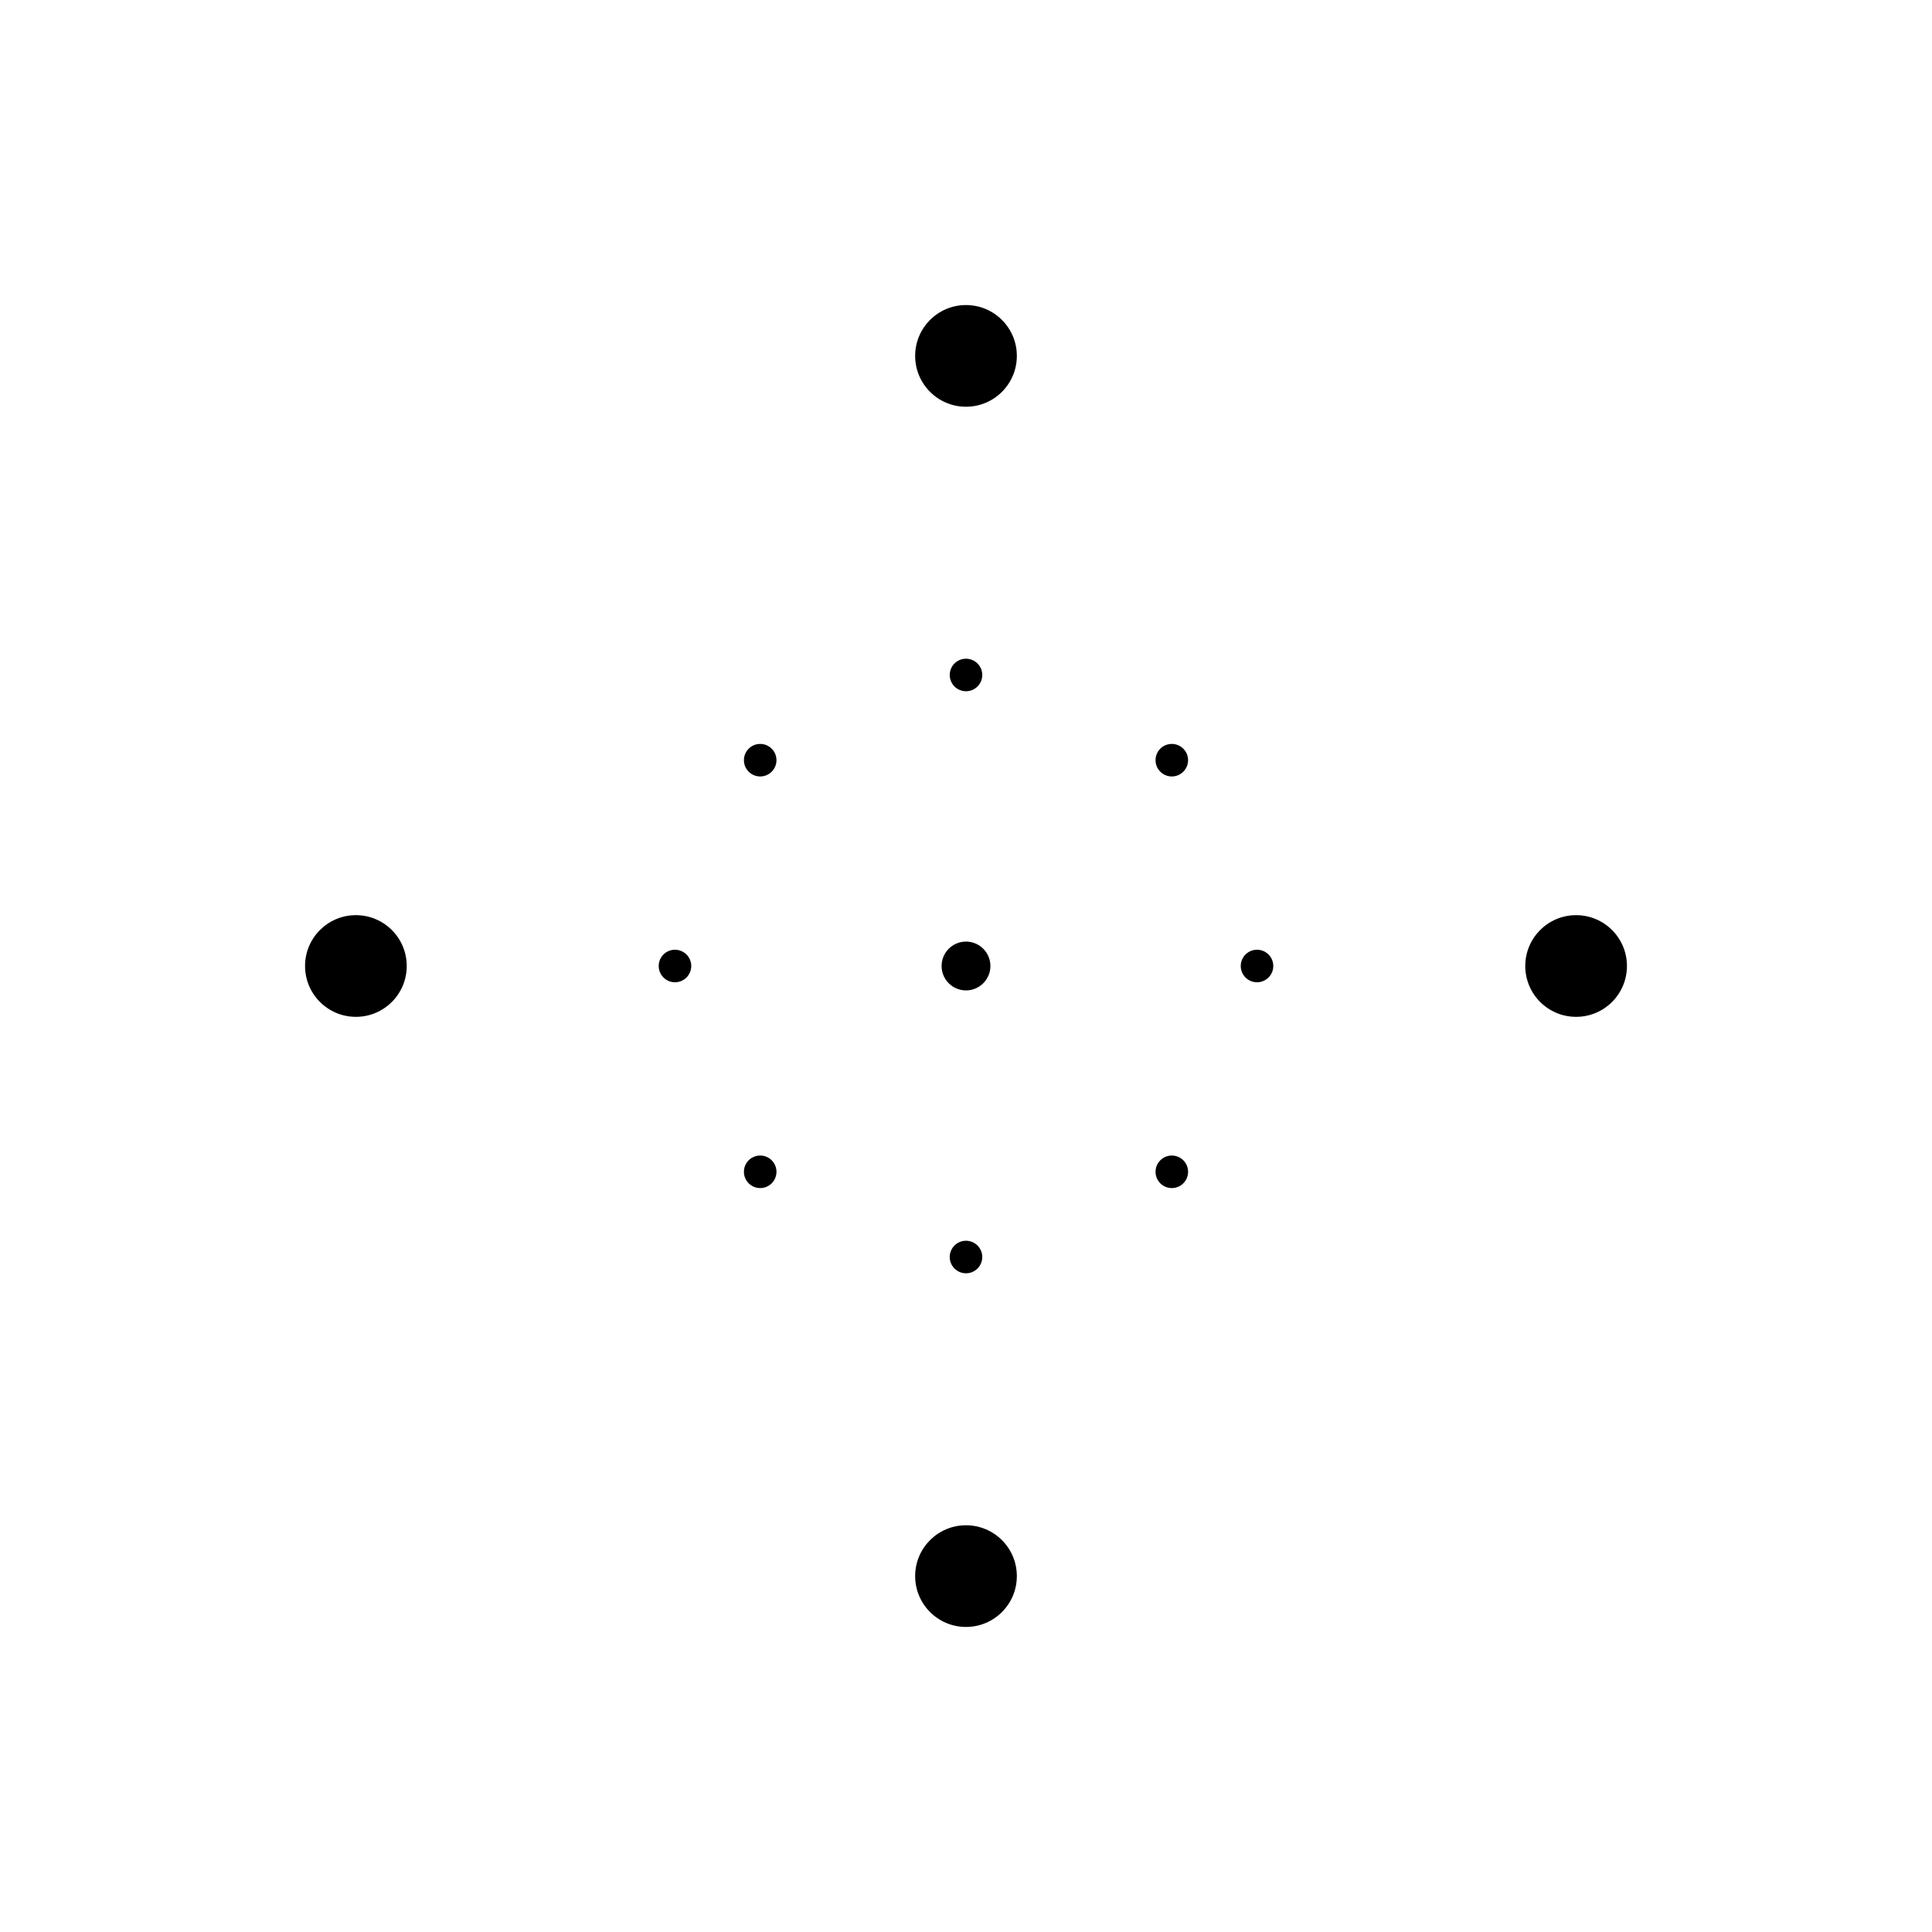
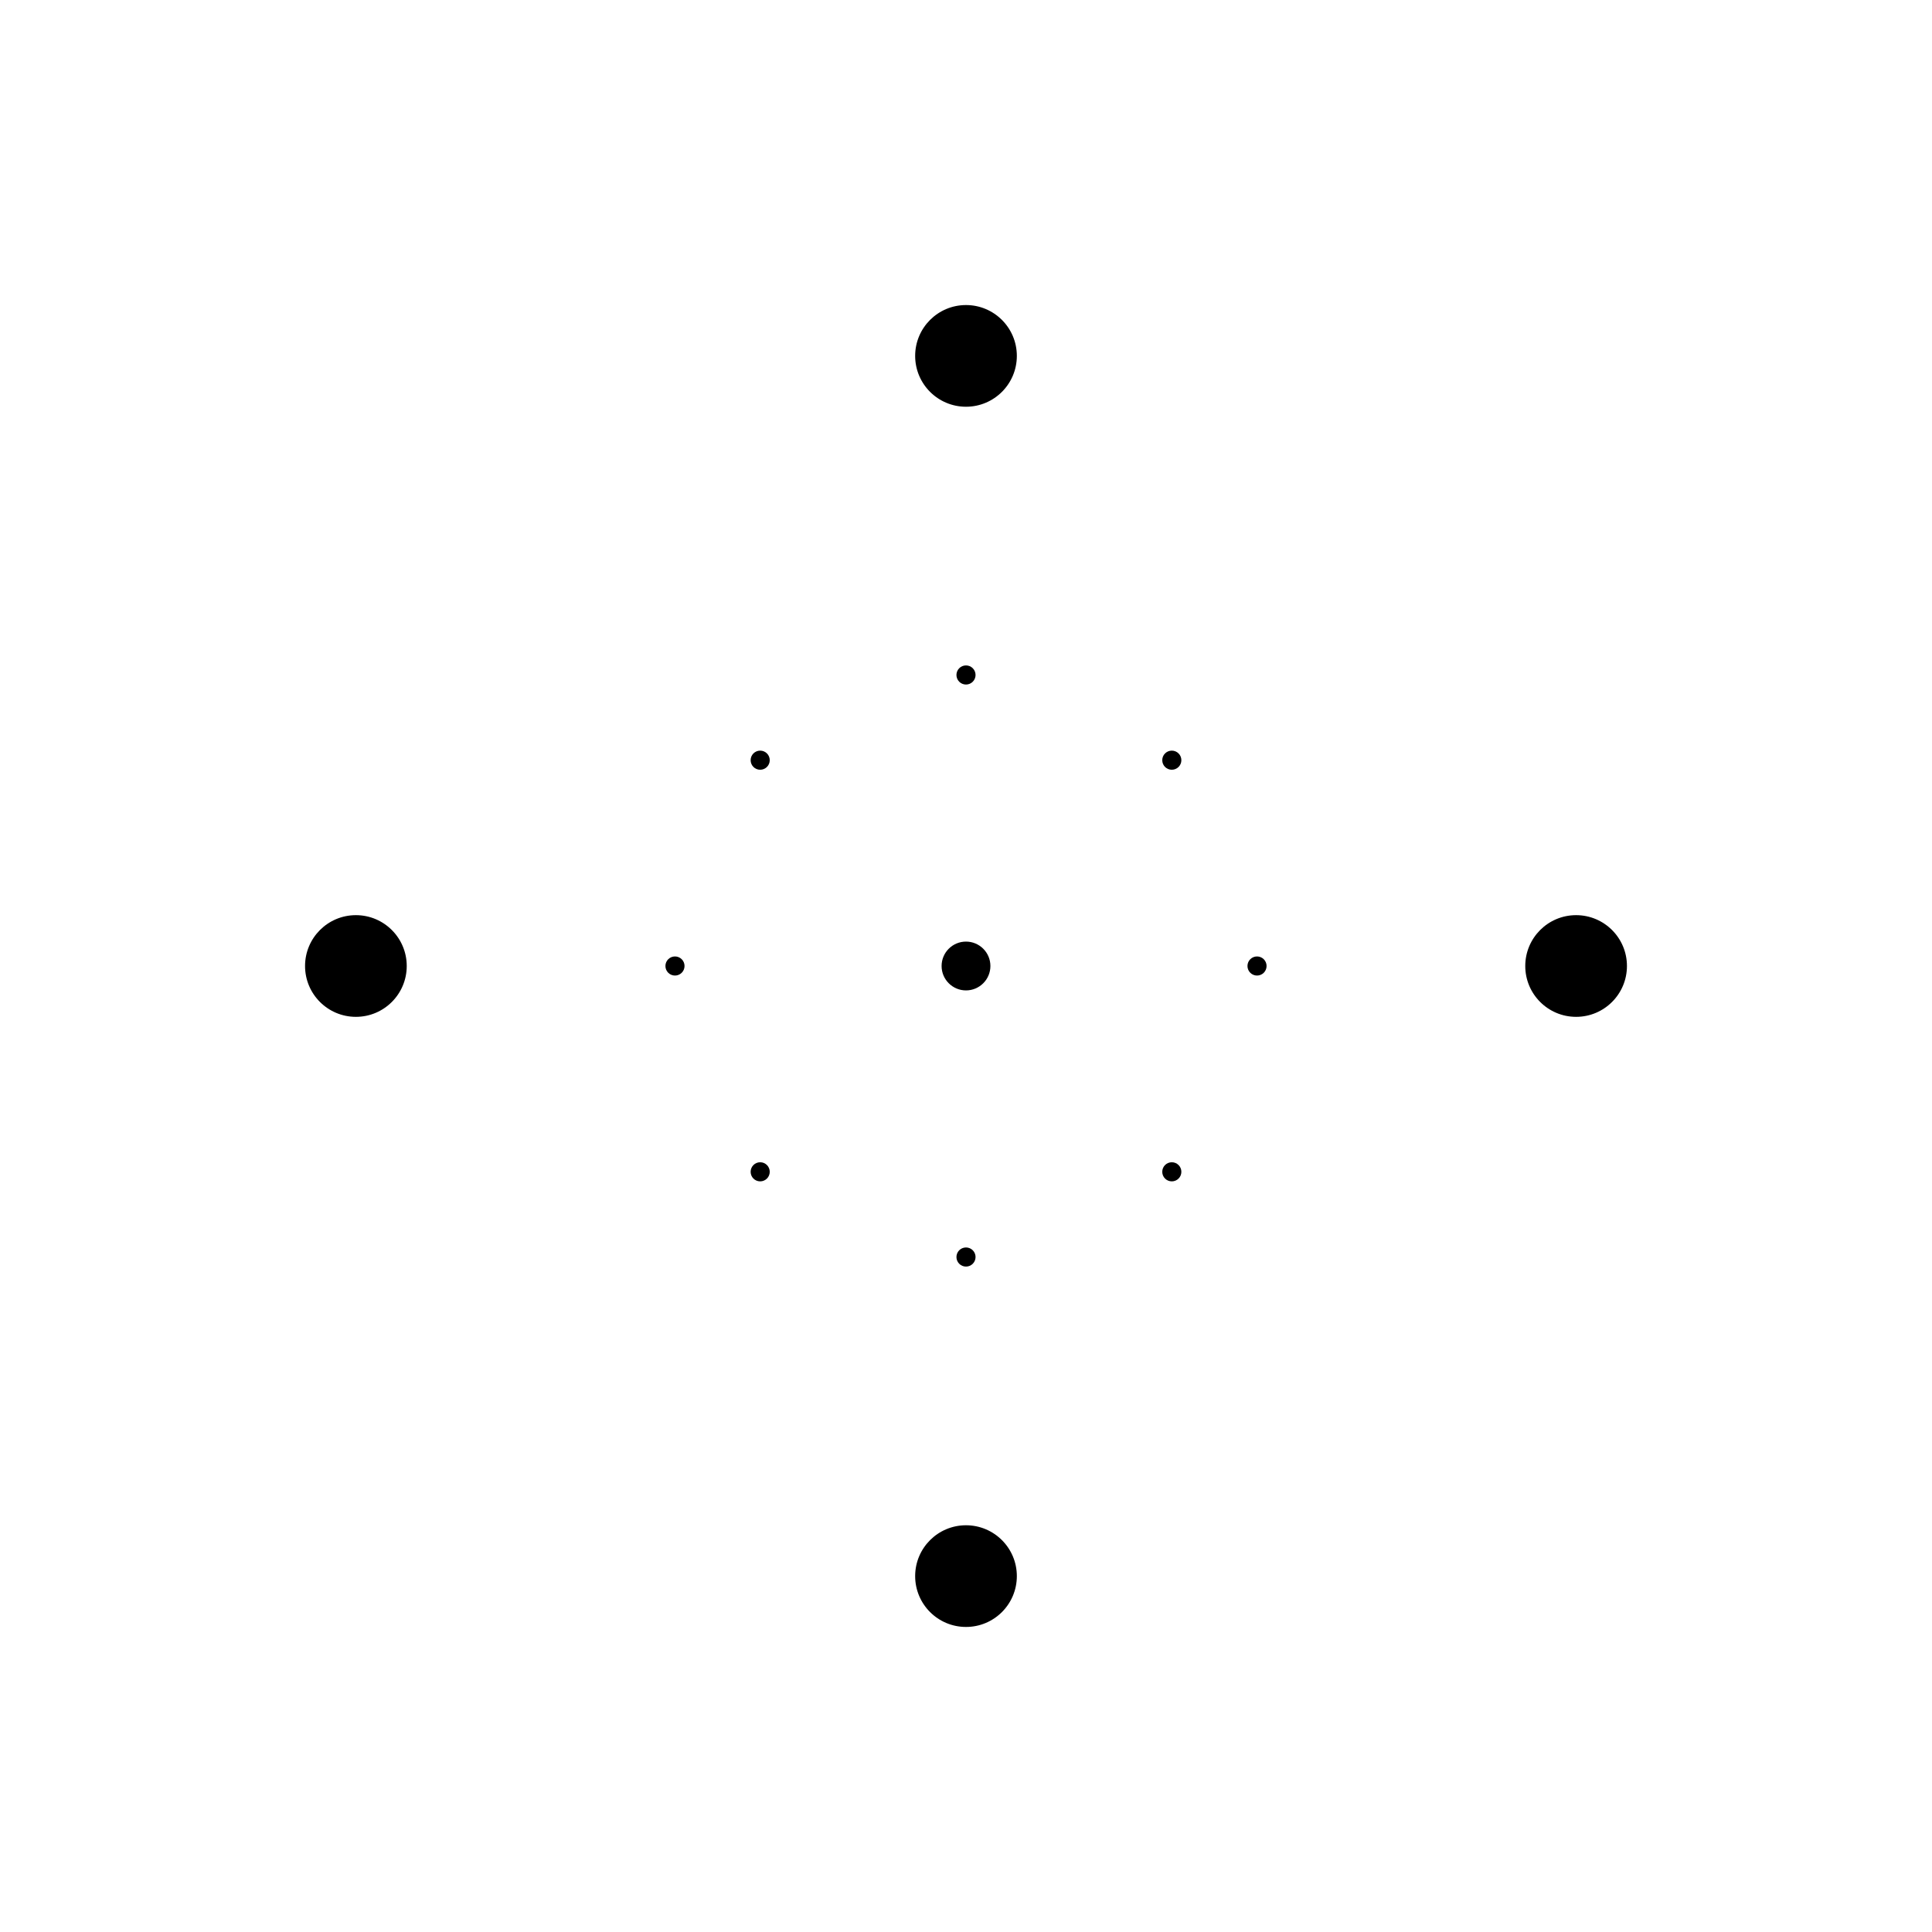
<svg xmlns="http://www.w3.org/2000/svg" version="1.1" id="Layer_1" x="0" y="0" viewBox="0 0 950 950" xml:space="preserve">
  <circle id="center_point" cx="475" cy="475" r="12" />
  <g id="diamond-grid">
    <circle id="n_diamond_outer_point" cx="475" cy="175" r="25" />
    <circle id="e_diamond_outer_point" cx="775" cy="475" r="25" />
    <circle id="s_diamond_outer_point" cx="475" cy="775" r="25" />
    <circle id="w_diamond_outer_point" cx="175" cy="475" r="25" />
-     <circle id="n_diamond_hand_point" class="normal-hand-point" cx="475" cy="331.9" r="8" />
-     <circle id="e_diamond_hand_point" class="normal-hand-point" cx="618.1" cy="475" r="8" />
-     <circle id="s_diamond_hand_point" class="normal-hand-point" cx="475" cy="618.1" r="8" />
-     <circle id="w_diamond_hand_point" class="normal-hand-point" cx="331.9" cy="475" r="8" />
+     <circle id="n_diamond_hand_point" class="normal-hand-point" cx="475" cy="331.9" r="4.7" />
+     <circle id="e_diamond_hand_point" class="normal-hand-point" cx="618.1" cy="475" r="4.7" />
+     <circle id="s_diamond_hand_point" class="normal-hand-point" cx="475" cy="618.1" r="4.7" />
+     <circle id="w_diamond_hand_point" class="normal-hand-point" cx="331.9" cy="475" r="4.7" />
  </g>
  <g id="box-grid">
    <circle id="nw_box_outer_point" class="box-outer-ring" cx="262.9" cy="262.9" r="25" fill="none" stroke-width="13" stroke-miterlimit="10" />
    <circle id="ne_box_outer_point" class="box-outer-ring" cx="687.1" cy="262.9" r="25" fill="none" stroke-width="13" stroke-miterlimit="10" />
    <circle id="se_box_outer_point" class="box-outer-ring" cx="687.1" cy="687.1" r="25" fill="none" stroke-width="13" stroke-miterlimit="10" />
    <circle id="sw_box_outer_point" class="box-outer-ring" cx="262.9" cy="687.1" r="25" fill="none" stroke-width="13" stroke-miterlimit="10" />
-     <circle id="nw_box_hand_point" class="normal-hand-point" cx="373.8" cy="373.8" r="8" />
-     <circle id="ne_box_hand_point" class="normal-hand-point" cx="576.2" cy="373.8" r="8" />
-     <circle id="se_box_hand_point" class="normal-hand-point" cx="576.2" cy="576.2" r="8" />
-     <circle id="sw_box_hand_point" class="normal-hand-point" cx="373.8" cy="576.2" r="8" />
+     <circle id="nw_box_hand_point" class="normal-hand-point" cx="373.8" cy="373.8" r="4.7" />
+     <circle id="ne_box_hand_point" class="normal-hand-point" cx="576.2" cy="373.8" r="4.7" />
+     <circle id="se_box_hand_point" class="normal-hand-point" cx="576.2" cy="576.2" r="4.7" />
+     <circle id="sw_box_hand_point" class="normal-hand-point" cx="373.8" cy="576.2" r="4.7" />
  </g>
</svg>
